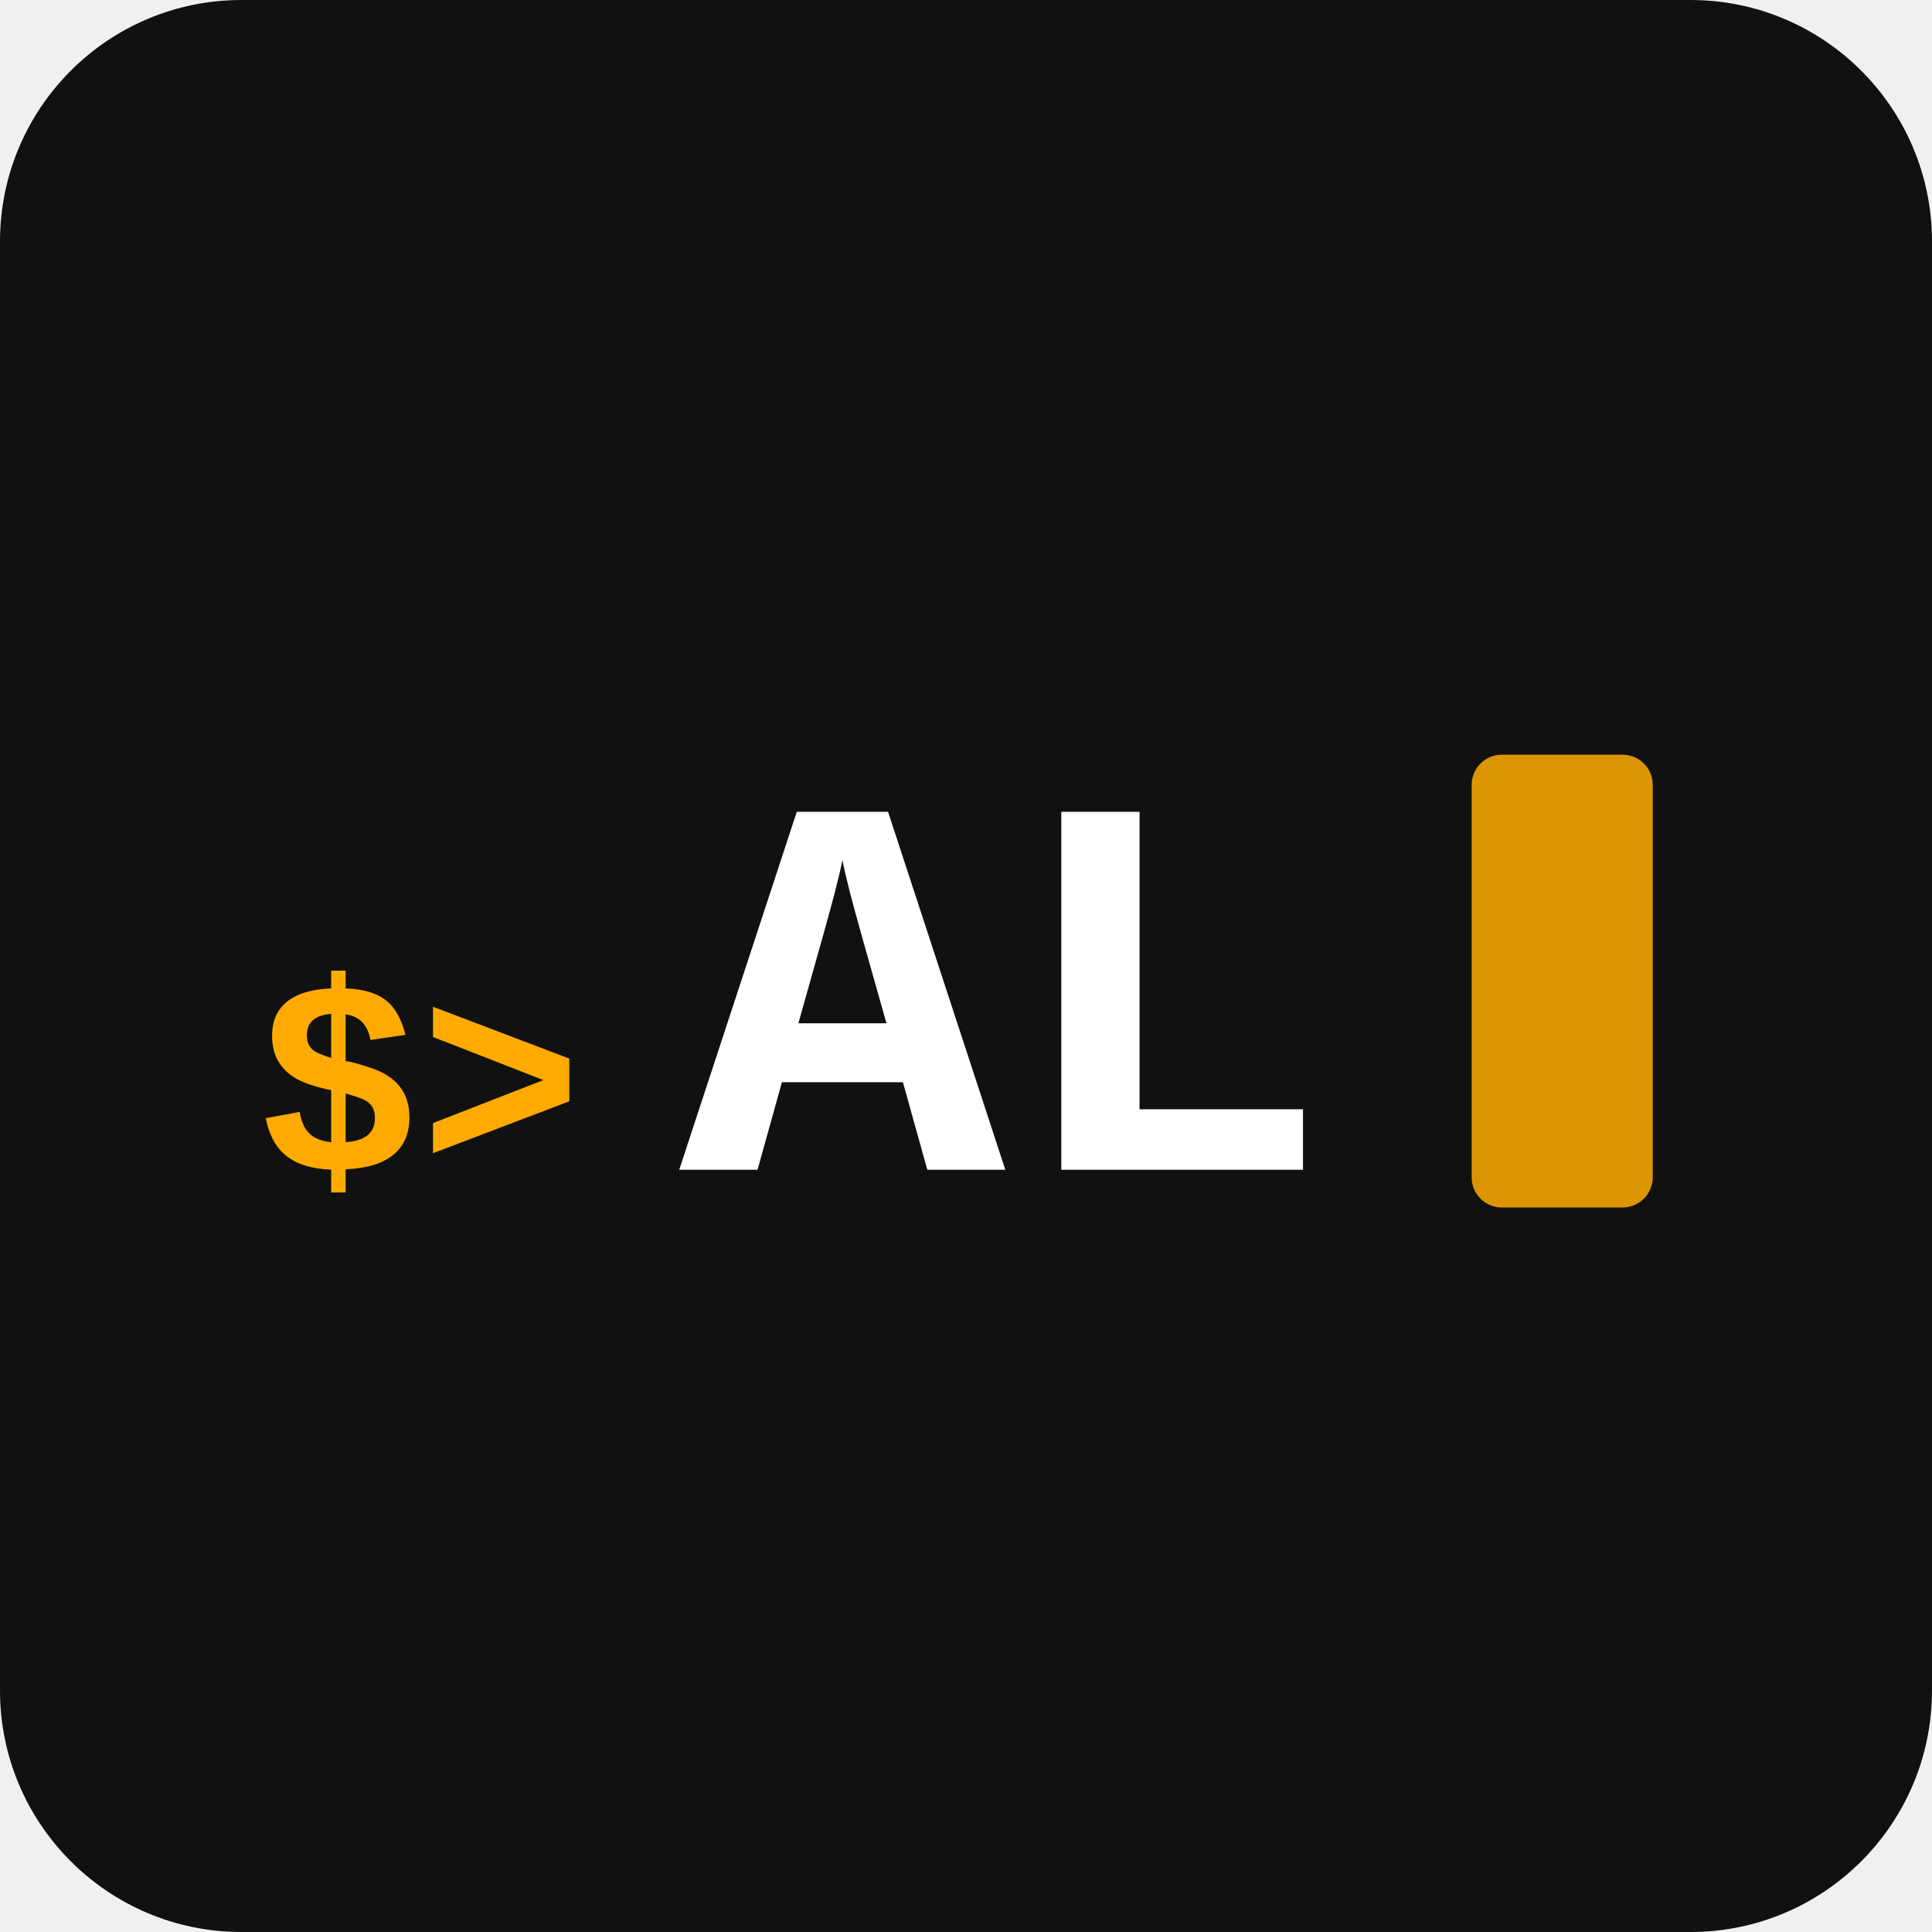
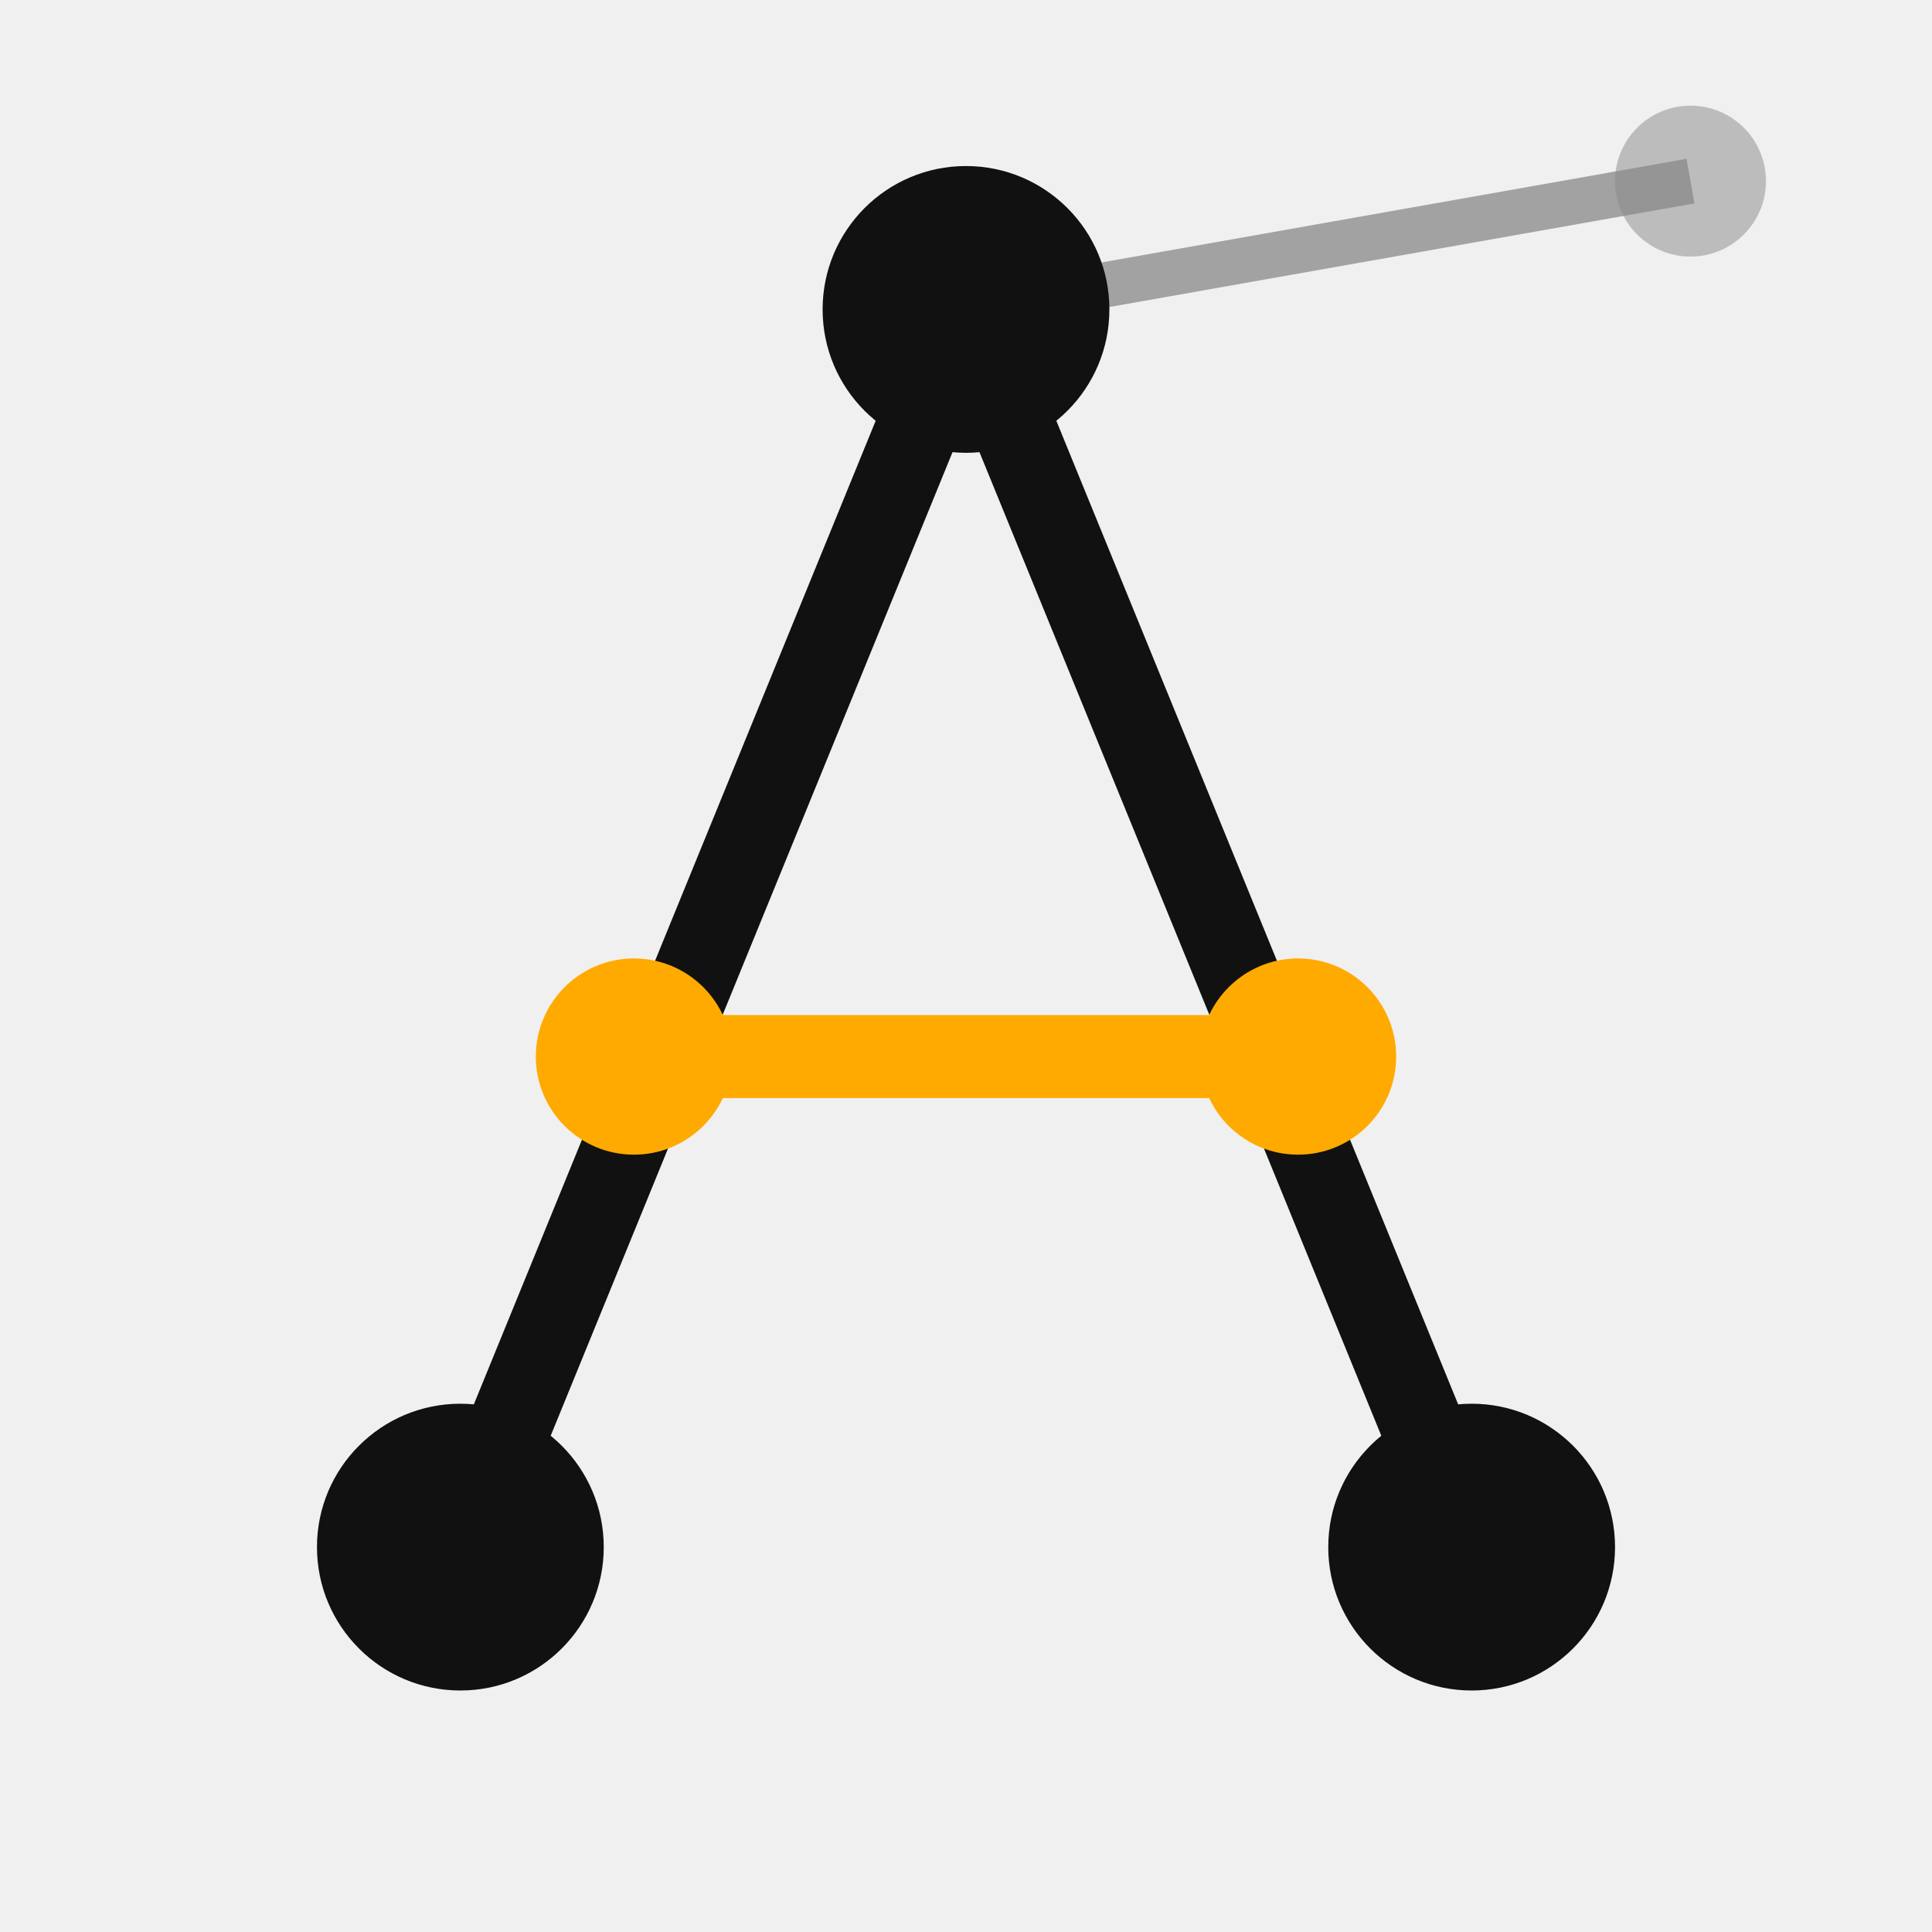
<svg xmlns="http://www.w3.org/2000/svg" viewBox="0 0 512 512" width="512" height="512">
-   <rect width="512" height="512" rx="64" fill="#111111" />
-   <text x="68" y="310" font-family="monospace, 'Courier New', Courier" font-size="72" font-weight="700" fill="#ffaa00">$&gt;</text>
-   <text x="180" y="310" font-family="monospace, 'Courier New', Courier" font-size="144" font-weight="700" fill="#ffffff">AL</text>
-   <rect x="390" y="200" width="48" height="120" rx="8" fill="#ffaa00" opacity="0.85" />
+   <line x1="122" y1="410" x2="256" y2="82" stroke="#111111" stroke-width="22" />
+   <line x1="390" y1="410" x2="256" y2="82" stroke="#111111" stroke-width="22" />
+   <line x1="168" y1="280" x2="344" y2="280" stroke="#ffaa00" stroke-width="22" />
+   <line x1="256" y1="82" x2="448" y2="48" stroke="#111111" stroke-width="12" opacity="0.35" />
+   <circle cx="256" cy="82" r="38" fill="#111111" />
+   <circle cx="122" cy="410" r="38" fill="#111111" />
+   <circle cx="390" cy="410" r="38" fill="#111111" />
+   <circle cx="168" cy="280" r="26" fill="#ffaa00" />
+   <circle cx="344" cy="280" r="26" fill="#ffaa00" />
+   <circle cx="448" cy="48" r="20" fill="#888888" opacity="0.5" />
</svg>
